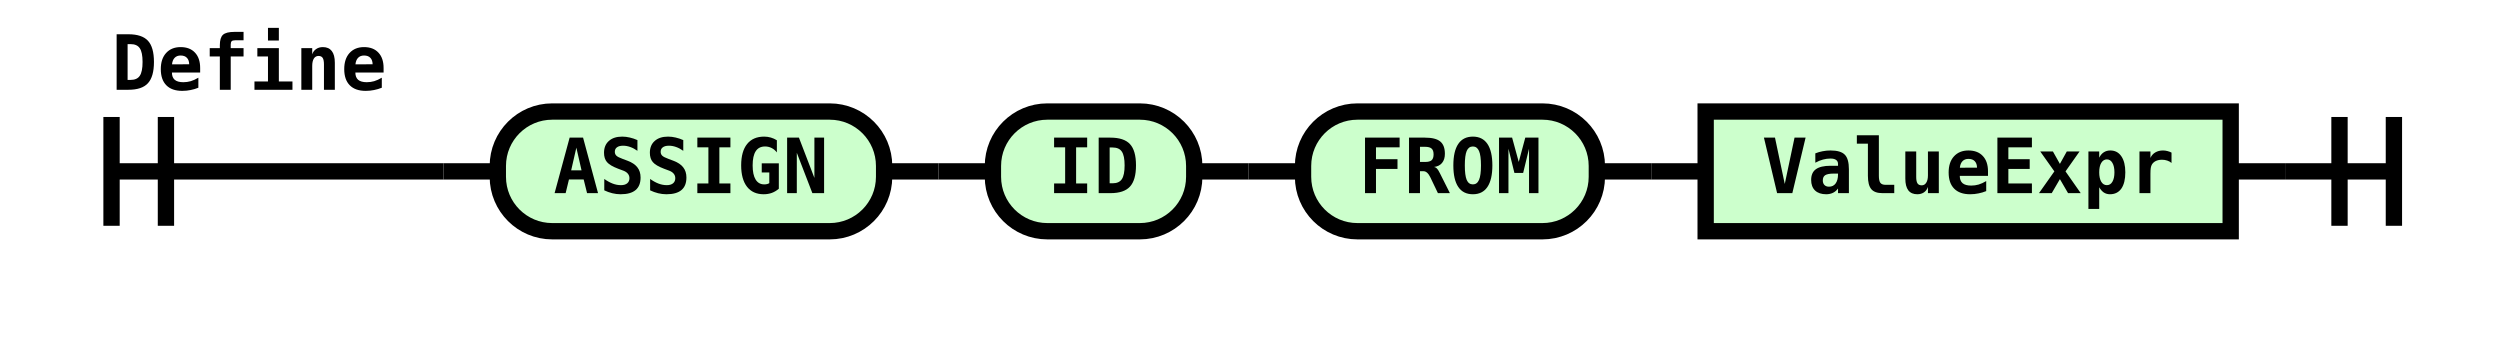
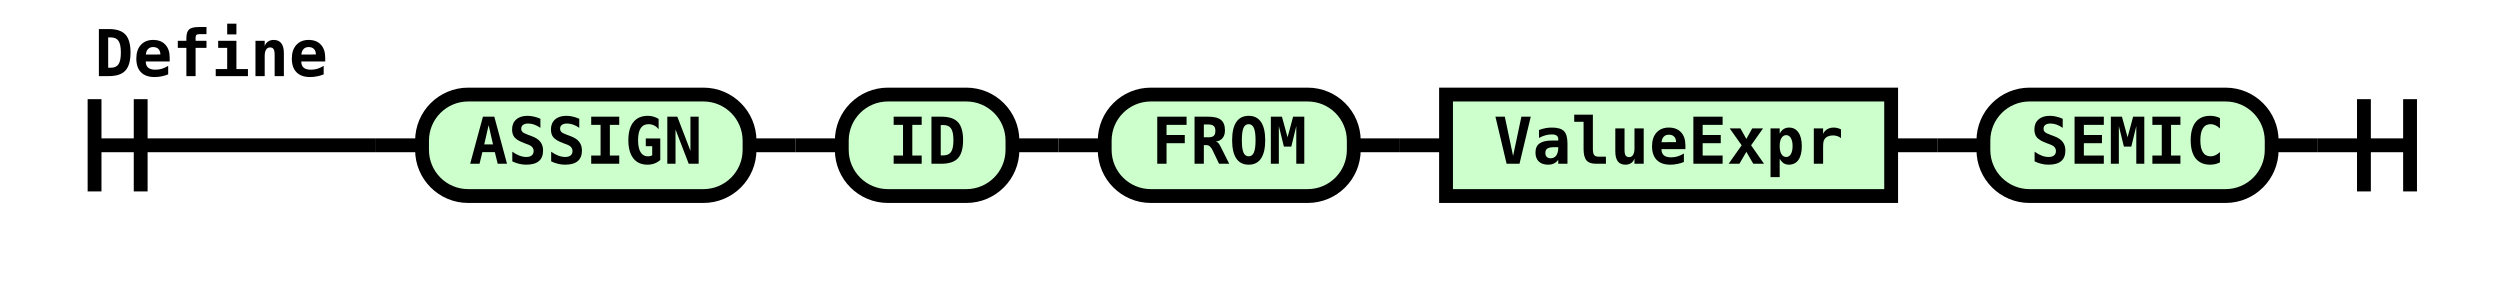
- <svg xmlns="http://www.w3.org/2000/svg" class="railroad-diagram" height="62" viewBox="0 0 459.5 62" width="459.5">
+ <svg xmlns="http://www.w3.org/2000/svg" class="railroad-diagram" height="62" viewBox="0 0 542.0 62" width="542.0">
  <g transform="translate(.5 .5)">
    <style>/*  */
	svg.railroad-diagram {
		background-color:hsl(30,20%,95%);
	}
	svg.railroad-diagram path {
		stroke-width:3;
		stroke:black;
		fill:rgba(0,0,0,0);
	}
	svg.railroad-diagram text {
		font:bold 14px monospace;
		text-anchor:middle;
	}
	svg.railroad-diagram text.label{
		text-anchor:start;
	}
	svg.railroad-diagram text.comment{
		font:italic 12px monospace;
	}
	svg.railroad-diagram rect{
		stroke-width:3;
		stroke:black;
		fill:hsl(120,100%,90%);
	}
	svg.railroad-diagram rect.group-box {
		stroke: gray;
		stroke-dasharray: 10 5;
		fill: none;
	}

/*  */
</style>
    <g>
      <path d="M20 21v20m10 -20v20m-10 -10h61.0" />
      <text style="text-anchor:start" x="20" y="16">Define</text>
    </g>
    <path d="M81.0 31h10" />
    <g>
      <path d="M91.0 31h0.0" />
-       <path d="M409.5 31h0.0" />
+       <path d="M492.0 31h0.0" />
      <g class="terminal ">
        <path d="M91.0 31h0.0" />
        <path d="M162.0 31h0.0" />
        <rect height="22" rx="10" ry="10" width="71.0" x="91.0" y="20" />
        <text x="126.5" y="35">ASSIGN</text>
      </g>
      <path d="M162.0 31h10" />
      <path d="M172.0 31h10" />
      <g class="terminal ">
        <path d="M182.0 31h0.0" />
        <path d="M219.0 31h0.0" />
        <rect height="22" rx="10" ry="10" width="37.0" x="182.0" y="20" />
        <text x="200.5" y="35">ID</text>
      </g>
      <path d="M219.0 31h10" />
      <path d="M229.0 31h10" />
      <g class="terminal ">
        <path d="M239.0 31h0.0" />
        <path d="M293.0 31h0.0" />
        <rect height="22" rx="10" ry="10" width="54.0" x="239.0" y="20" />
        <text x="266.0" y="35">FROM</text>
      </g>
      <path d="M293.0 31h10" />
      <path d="M303.0 31h10" />
      <g class="non-terminal ">
        <path d="M313.0 31h0.0" />
        <path d="M409.5 31h0.0" />
        <rect height="22" width="96.5" x="313.0" y="20" />
        <text x="361.25" y="35">ValueExpr</text>
      </g>
+       <path d="M409.5 31h10" />
+       <path d="M419.5 31h10" />
+       <g class="terminal ">
+         <path d="M429.5 31h0.0" />
+         <path d="M492.0 31h0.0" />
+         <rect height="22" rx="10" ry="10" width="62.5" x="429.5" y="20" />
+         <text x="460.75" y="35">SEMIC</text>
+       </g>
    </g>
-     <path d="M409.5 31h10" />
-     <path d="M 419.5 31 h 20 m -10 -10 v 20 m 10 -20 v 20" />
+     <path d="M492.0 31h10" />
+     <path d="M 502.0 31 h 20 m -10 -10 v 20 m 10 -20 v 20" />
  </g>
</svg>
